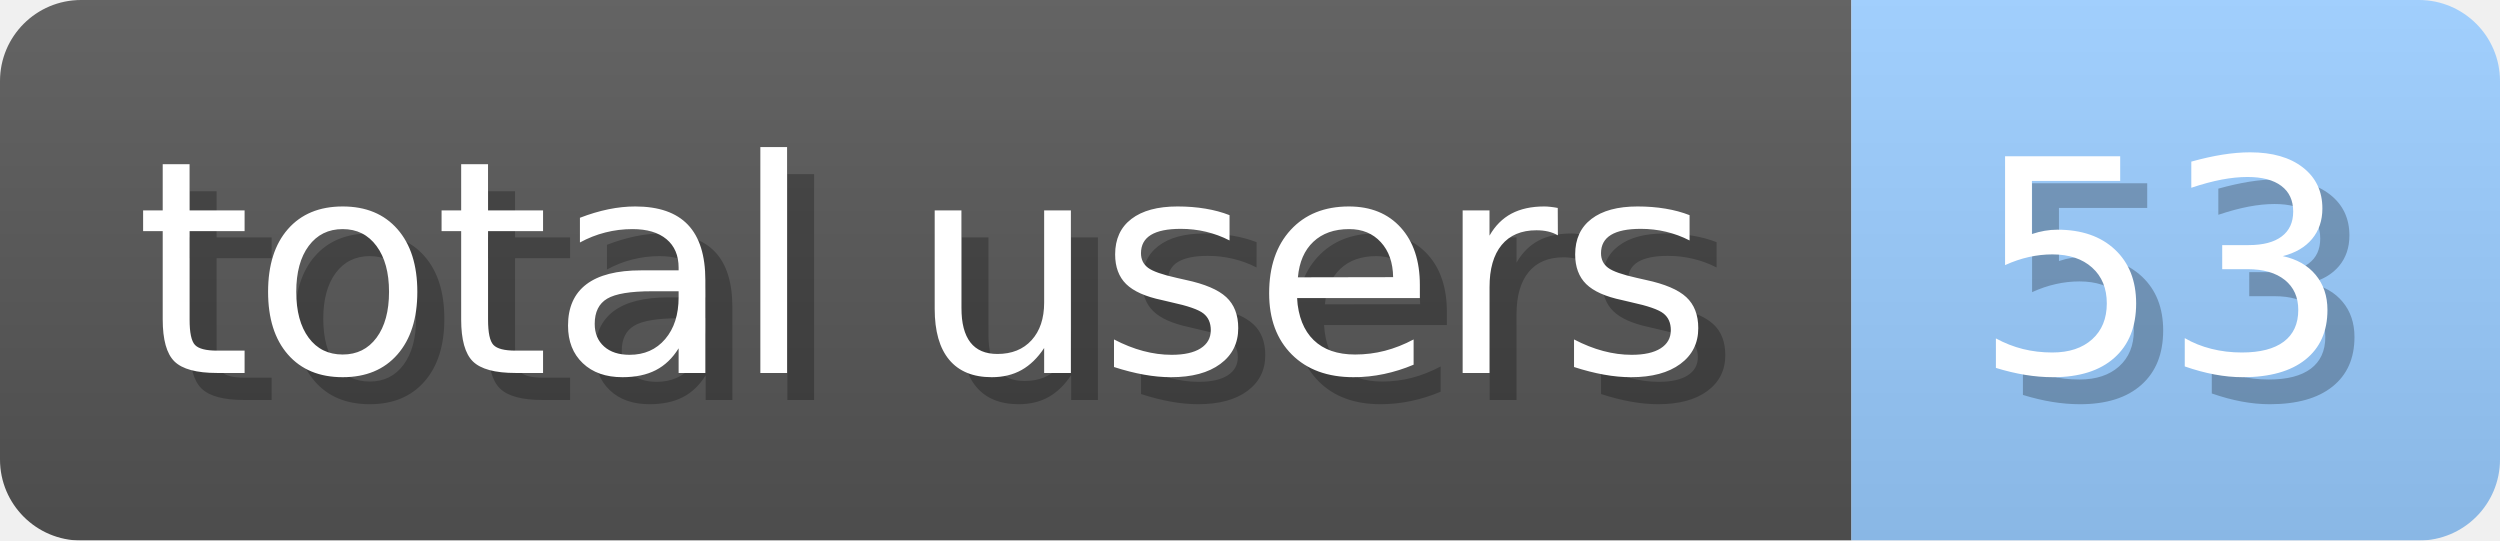
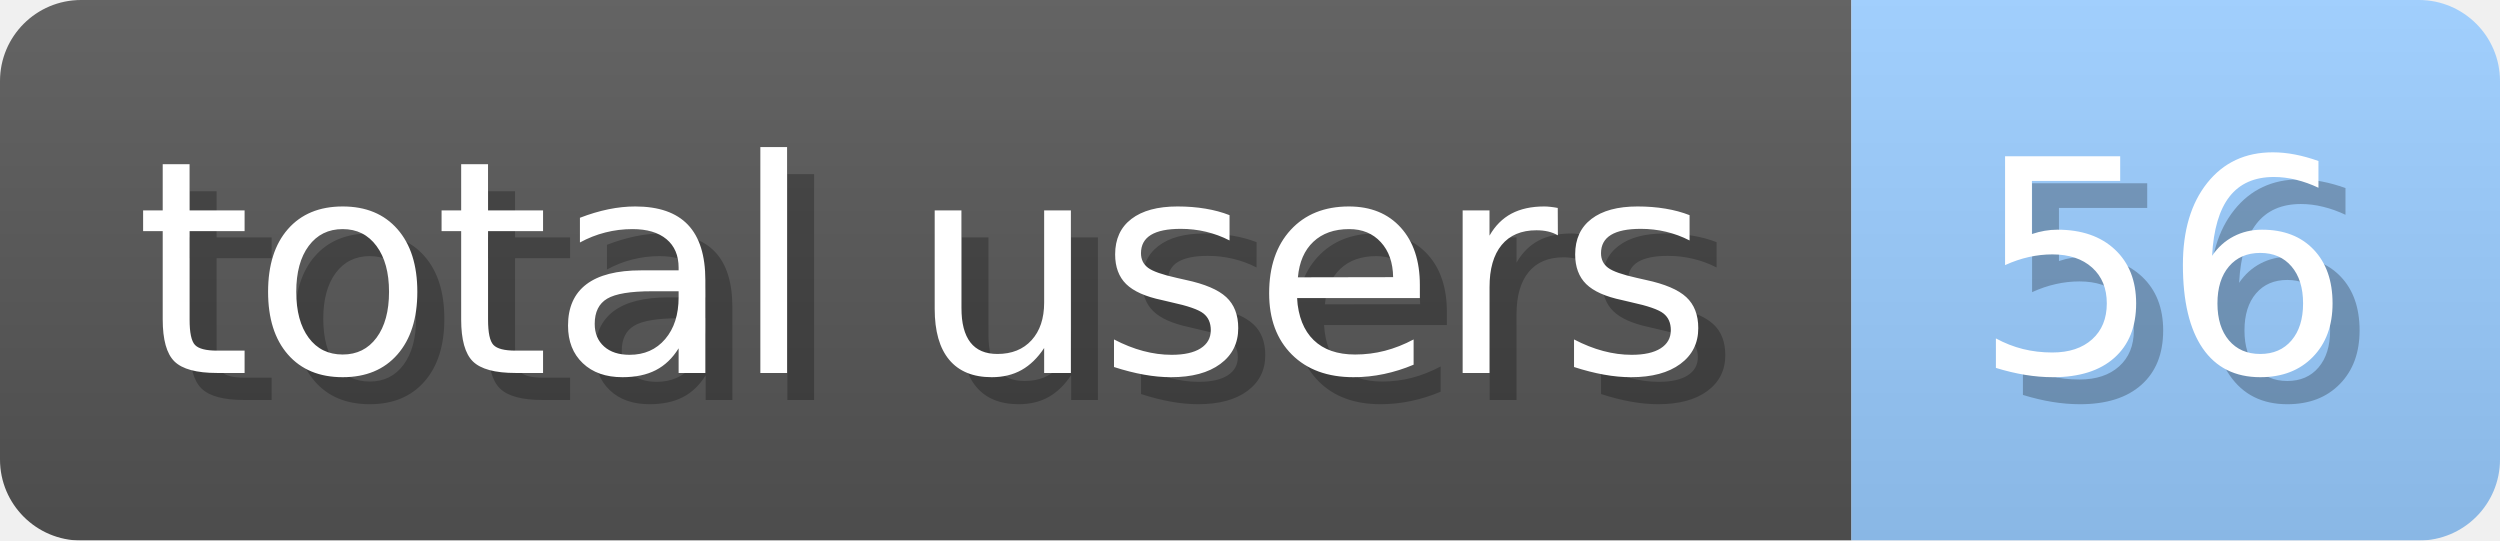
- <svg xmlns="http://www.w3.org/2000/svg" width="92.5" height="20" viewBox="0 0 925 200" role="img" aria-label="total users: 53">
+ <svg xmlns="http://www.w3.org/2000/svg" width="92.5" height="20" viewBox="0 0 925 200" role="img" aria-label="total users: 56">
  <linearGradient id="a" x2="0" y2="100%">
    <stop offset="0" stop-opacity=".1" stop-color="#EEE" />
    <stop offset="1" stop-opacity=".1" />
  </linearGradient>
  <mask id="m">
    <rect width="925" height="200" rx="30" fill="#FFF" />
  </mask>
  <g mask="url(#m)">
    <rect width="685" height="200" fill="#555" />
    <rect width="240" height="200" fill="#9cf" x="685" />
    <rect width="925" height="200" fill="url(#a)" />
  </g>
  <g aria-hidden="true" fill="#fff" text-anchor="start" font-family="Verdana,DejaVu Sans,sans-serif" font-size="110">
    <text x="60" y="148" textLength="585" fill="#000" opacity="0.25">total users</text>
    <text x="50" y="138" textLength="585">total users</text>
-     <text x="740" y="148" textLength="140" fill="#000" opacity="0.25">53</text>
-     <text x="730" y="138" textLength="140">53</text>
+     <text x="740" y="148" textLength="140" fill="#000" opacity="0.25">56</text>
+     <text x="730" y="138" textLength="140">56</text>
  </g>
</svg>
